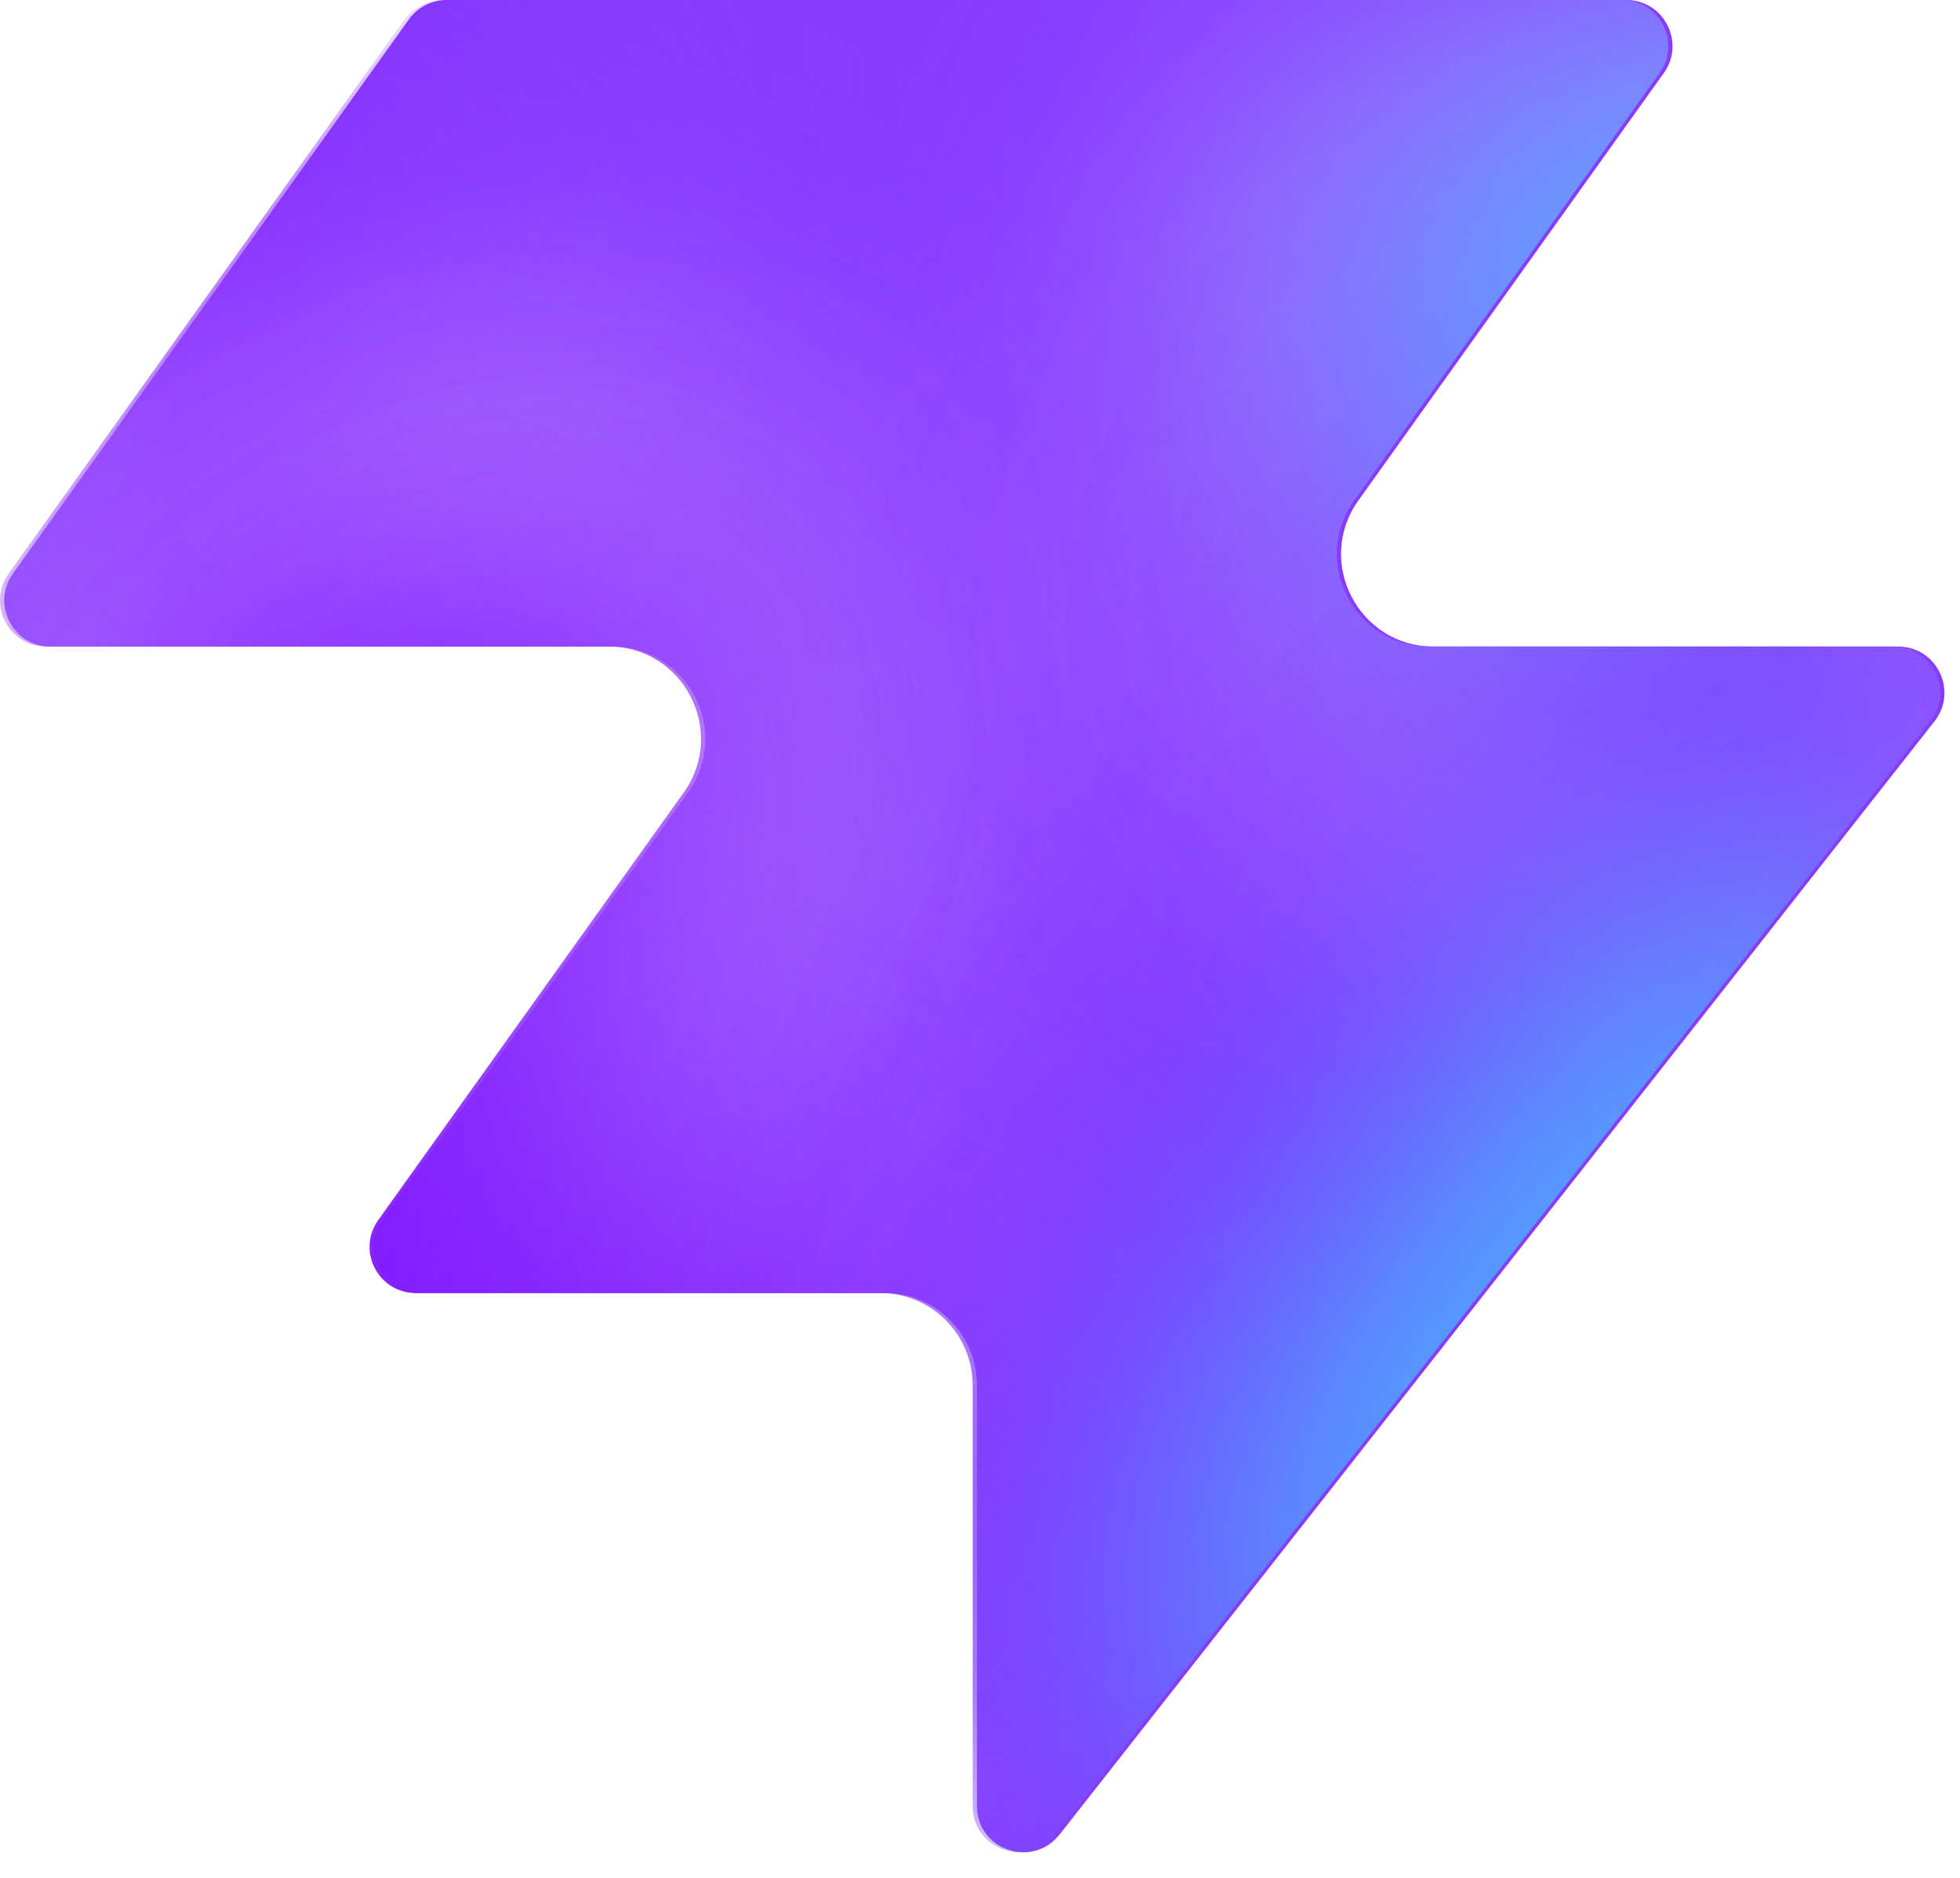
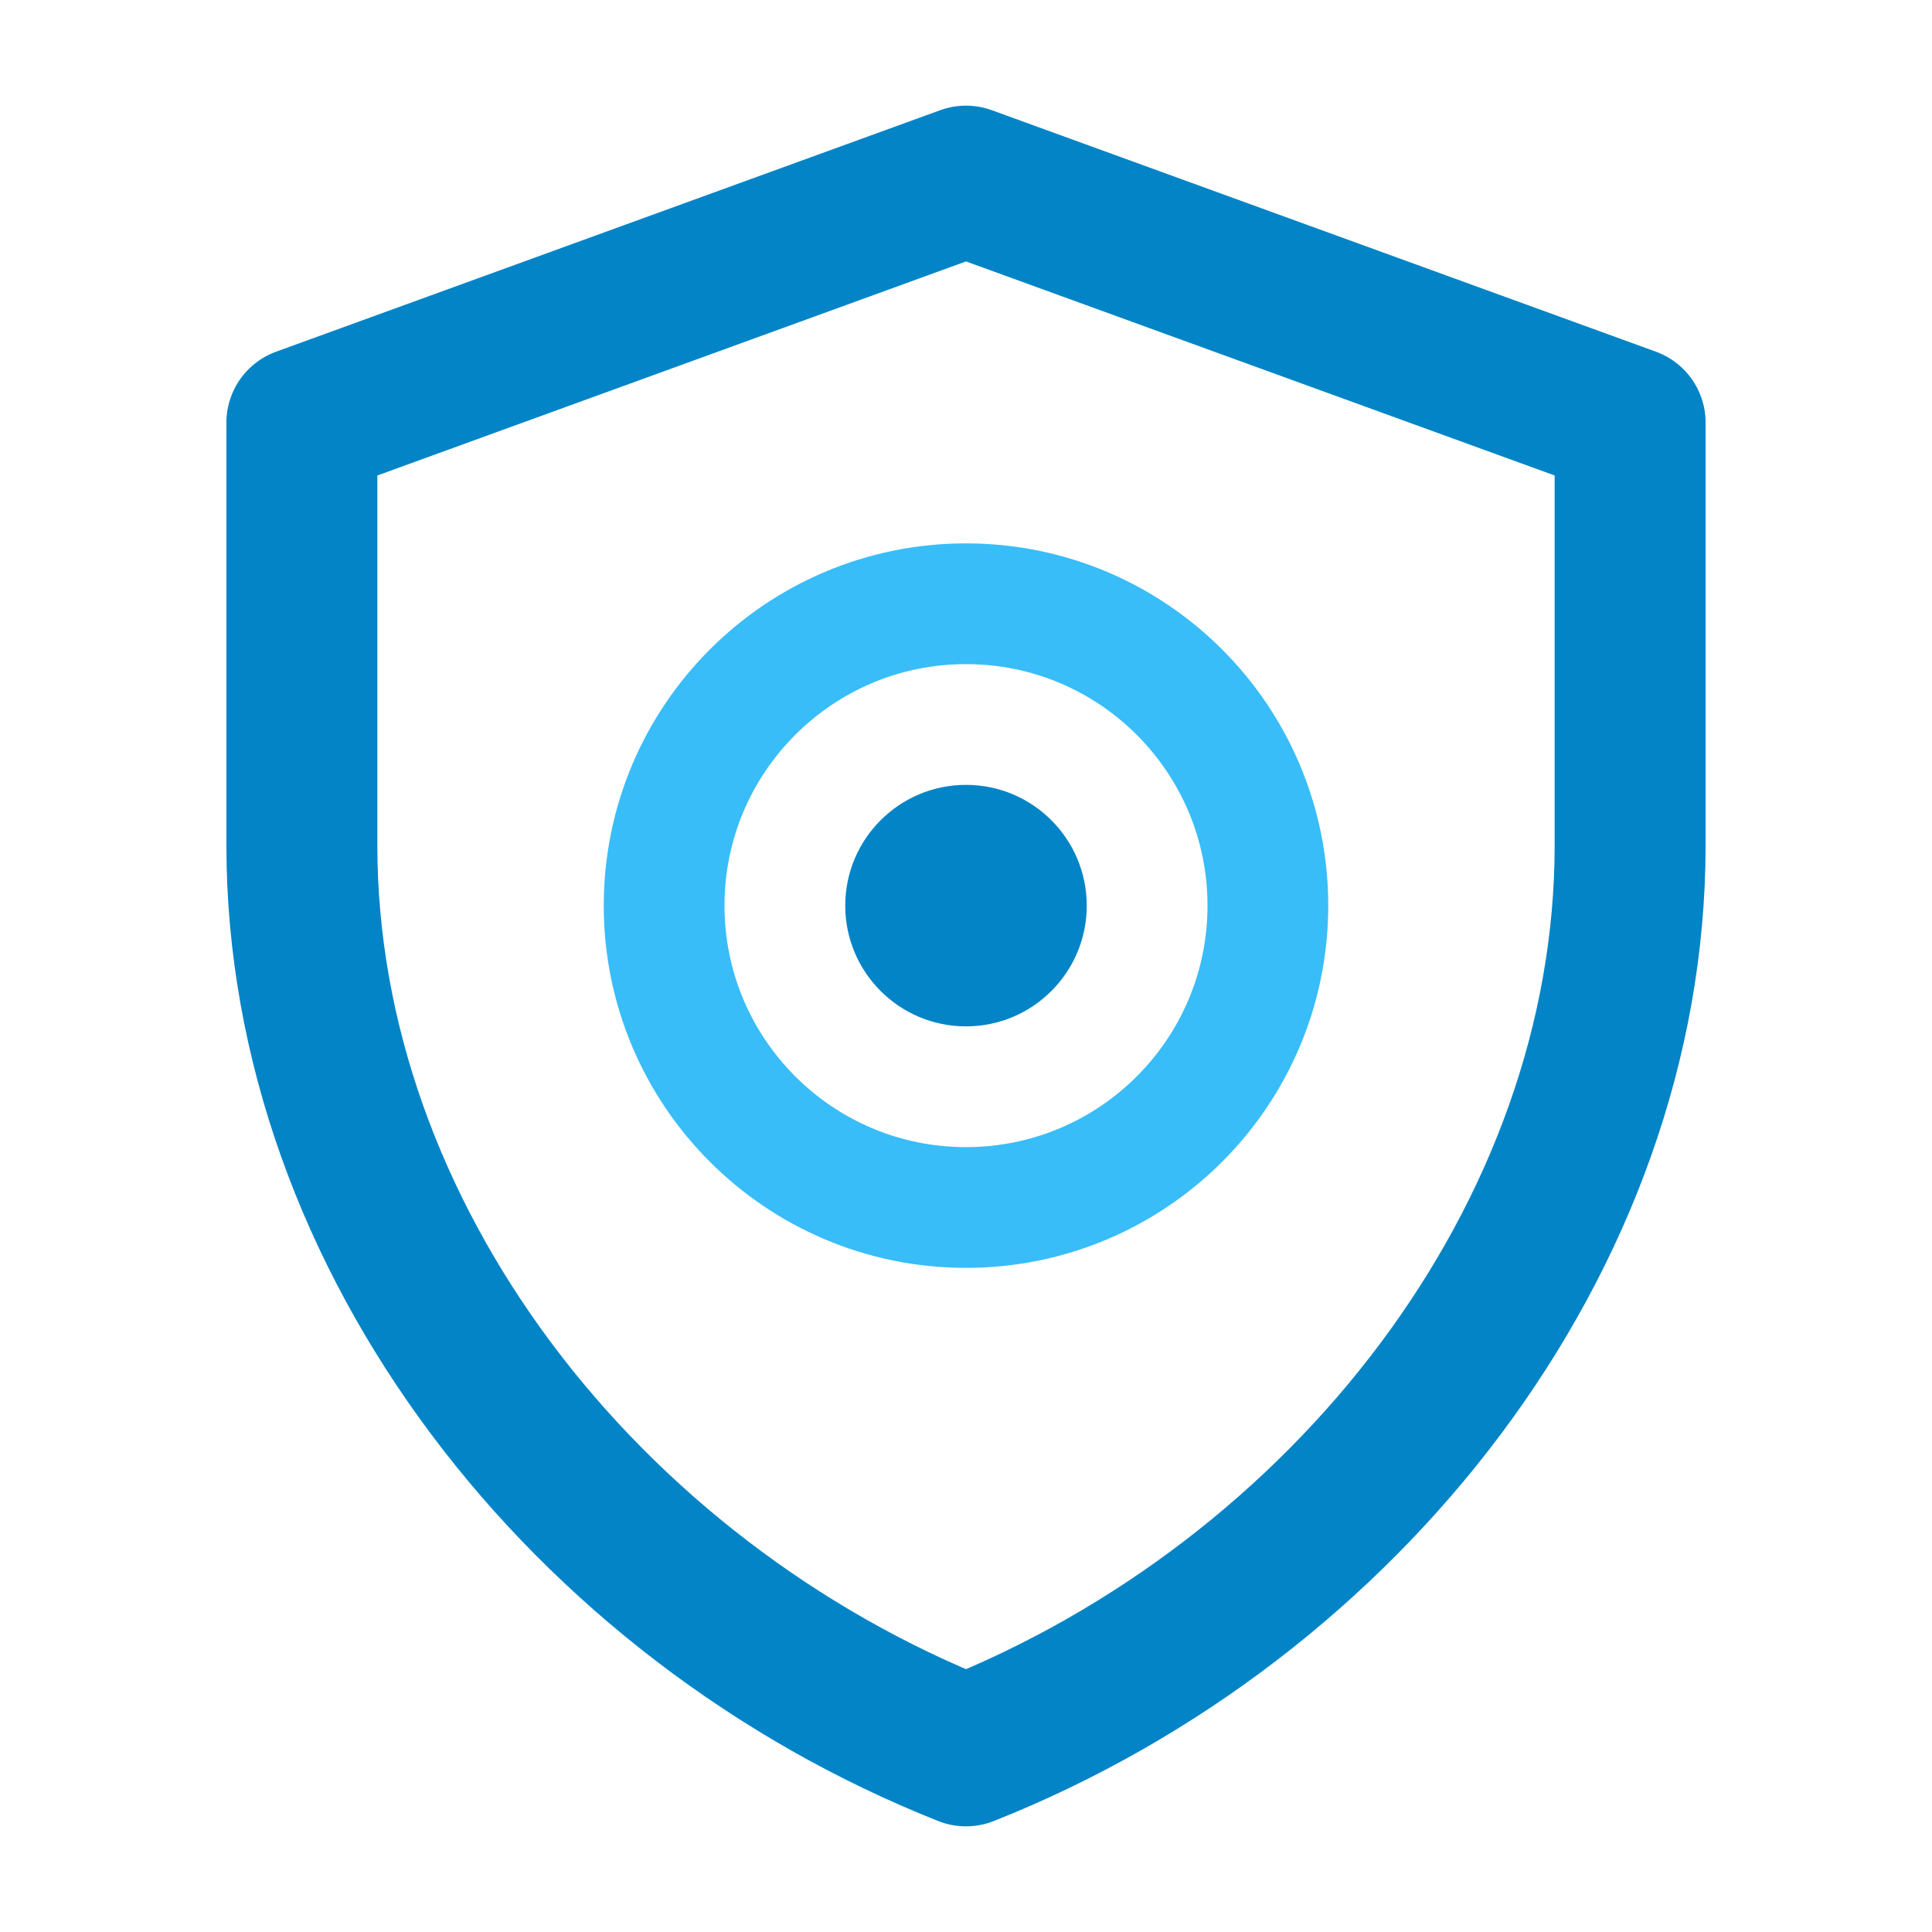
- <svg xmlns="http://www.w3.org/2000/svg" width="48" height="46" fill="none" viewBox="0 0 48 46">
-   <path fill="#863bff" d="M25.946 44.938c-.664.845-2.021.375-2.021-.698V33.937a2.26 2.26 0 0 0-2.262-2.262H10.287c-.92 0-1.456-1.04-.92-1.788l7.48-10.471c1.07-1.497 0-3.578-1.842-3.578H1.237c-.92 0-1.456-1.04-.92-1.788L10.013.474c.214-.297.556-.474.92-.474h28.894c.92 0 1.456 1.04.92 1.788l-7.48 10.471c-1.07 1.498 0 3.579 1.842 3.579h11.377c.943 0 1.473 1.088.89 1.83L25.947 44.94z" style="fill:#863bff;fill:color(display-p3 .525 .23 1);fill-opacity:1" />
-   <mask id="a" width="48" height="46" x="0" y="0" maskUnits="userSpaceOnUse" style="mask-type:alpha">
-     <path fill="#000" d="M25.842 44.938c-.664.844-2.021.375-2.021-.698V33.937a2.26 2.26 0 0 0-2.262-2.262H10.183c-.92 0-1.456-1.04-.92-1.788l7.48-10.471c1.07-1.498 0-3.579-1.842-3.579H1.133c-.92 0-1.456-1.04-.92-1.787L9.91.473c.214-.297.556-.474.92-.474h28.894c.92 0 1.456 1.04.92 1.788l-7.48 10.471c-1.07 1.498 0 3.578 1.842 3.578h11.377c.943 0 1.473 1.088.89 1.832L25.843 44.94z" style="fill:#000;fill-opacity:1" />
-   </mask>
-   <g mask="url(#a)">
-     <g filter="url(#b)">
-       <ellipse cx="5.508" cy="14.704" fill="#ede6ff" rx="5.508" ry="14.704" style="fill:#ede6ff;fill:color(display-p3 .927 .903 1);fill-opacity:1" transform="matrix(.00324 1 1 -.00324 -4.47 31.516)" />
-     </g>
-     <g filter="url(#c)">
-       <ellipse cx="10.399" cy="29.851" fill="#ede6ff" rx="10.399" ry="29.851" style="fill:#ede6ff;fill:color(display-p3 .927 .903 1);fill-opacity:1" transform="matrix(.00324 1 1 -.00324 -39.328 7.883)" />
-     </g>
-     <g filter="url(#d)">
-       <ellipse cx="5.508" cy="30.487" fill="#7e14ff" rx="5.508" ry="30.487" style="fill:#7e14ff;fill:color(display-p3 .492 .077 1);fill-opacity:1" transform="rotate(89.814 -25.913 -14.639)scale(1 -1)" />
-     </g>
-     <g filter="url(#e)">
-       <ellipse cx="5.508" cy="30.599" fill="#7e14ff" rx="5.508" ry="30.599" style="fill:#7e14ff;fill:color(display-p3 .492 .077 1);fill-opacity:1" transform="rotate(89.814 -32.644 -3.334)scale(1 -1)" />
-     </g>
-     <g filter="url(#f)">
-       <ellipse cx="5.508" cy="30.599" fill="#7e14ff" rx="5.508" ry="30.599" style="fill:#7e14ff;fill:color(display-p3 .492 .077 1);fill-opacity:1" transform="matrix(.00324 1 1 -.00324 -34.34 30.47)" />
-     </g>
-     <g filter="url(#g)">
-       <ellipse cx="14.072" cy="22.078" fill="#ede6ff" rx="14.072" ry="22.078" style="fill:#ede6ff;fill:color(display-p3 .927 .903 1);fill-opacity:1" transform="rotate(93.35 24.506 48.493)scale(-1 1)" />
-     </g>
-     <g filter="url(#h)">
-       <ellipse cx="3.47" cy="21.501" fill="#7e14ff" rx="3.47" ry="21.501" style="fill:#7e14ff;fill:color(display-p3 .492 .077 1);fill-opacity:1" transform="rotate(89.009 28.708 47.59)scale(-1 1)" />
-     </g>
-     <g filter="url(#i)">
-       <ellipse cx="3.47" cy="21.501" fill="#7e14ff" rx="3.47" ry="21.501" style="fill:#7e14ff;fill:color(display-p3 .492 .077 1);fill-opacity:1" transform="rotate(89.009 28.708 47.59)scale(-1 1)" />
-     </g>
-     <g filter="url(#j)">
-       <ellipse cx=".387" cy="8.972" fill="#7e14ff" rx="4.407" ry="29.108" style="fill:#7e14ff;fill:color(display-p3 .492 .077 1);fill-opacity:1" transform="rotate(39.51 .387 8.972)" />
-     </g>
-     <g filter="url(#k)">
-       <ellipse cx="47.523" cy="-6.092" fill="#7e14ff" rx="4.407" ry="29.108" style="fill:#7e14ff;fill:color(display-p3 .492 .077 1);fill-opacity:1" transform="rotate(37.892 47.523 -6.092)" />
-     </g>
-     <g filter="url(#l)">
-       <ellipse cx="41.412" cy="6.333" fill="#47bfff" rx="5.971" ry="9.665" style="fill:#47bfff;fill:color(display-p3 .28 .748 1);fill-opacity:1" transform="rotate(37.892 41.412 6.333)" />
-     </g>
-     <g filter="url(#m)">
-       <ellipse cx="-1.879" cy="38.332" fill="#7e14ff" rx="4.407" ry="29.108" style="fill:#7e14ff;fill:color(display-p3 .492 .077 1);fill-opacity:1" transform="rotate(37.892 -1.88 38.332)" />
-     </g>
-     <g filter="url(#n)">
-       <ellipse cx="-1.879" cy="38.332" fill="#7e14ff" rx="4.407" ry="29.108" style="fill:#7e14ff;fill:color(display-p3 .492 .077 1);fill-opacity:1" transform="rotate(37.892 -1.88 38.332)" />
-     </g>
-     <g filter="url(#o)">
-       <ellipse cx="35.651" cy="29.907" fill="#7e14ff" rx="4.407" ry="29.108" style="fill:#7e14ff;fill:color(display-p3 .492 .077 1);fill-opacity:1" transform="rotate(37.892 35.651 29.907)" />
-     </g>
-     <g filter="url(#p)">
-       <ellipse cx="38.418" cy="32.4" fill="#47bfff" rx="5.971" ry="15.297" style="fill:#47bfff;fill:color(display-p3 .28 .748 1);fill-opacity:1" transform="rotate(37.892 38.418 32.4)" />
-     </g>
-   </g>
-   <defs>
-     <filter id="b" width="60.045" height="41.654" x="-19.77" y="16.149" color-interpolation-filters="sRGB" filterUnits="userSpaceOnUse">
-       <feFlood flood-opacity="0" result="BackgroundImageFix" />
-       <feBlend in="SourceGraphic" in2="BackgroundImageFix" result="shape" />
-       <feGaussianBlur result="effect1_foregroundBlur_2002_17158" stdDeviation="7.659" />
-     </filter>
-     <filter id="c" width="90.34" height="51.437" x="-54.613" y="-7.533" color-interpolation-filters="sRGB" filterUnits="userSpaceOnUse">
-       <feFlood flood-opacity="0" result="BackgroundImageFix" />
-       <feBlend in="SourceGraphic" in2="BackgroundImageFix" result="shape" />
-       <feGaussianBlur result="effect1_foregroundBlur_2002_17158" stdDeviation="7.659" />
-     </filter>
-     <filter id="d" width="79.355" height="29.4" x="-49.64" y="2.03" color-interpolation-filters="sRGB" filterUnits="userSpaceOnUse">
-       <feFlood flood-opacity="0" result="BackgroundImageFix" />
-       <feBlend in="SourceGraphic" in2="BackgroundImageFix" result="shape" />
-       <feGaussianBlur result="effect1_foregroundBlur_2002_17158" stdDeviation="4.596" />
-     </filter>
-     <filter id="e" width="79.579" height="29.4" x="-45.045" y="20.029" color-interpolation-filters="sRGB" filterUnits="userSpaceOnUse">
-       <feFlood flood-opacity="0" result="BackgroundImageFix" />
-       <feBlend in="SourceGraphic" in2="BackgroundImageFix" result="shape" />
-       <feGaussianBlur result="effect1_foregroundBlur_2002_17158" stdDeviation="4.596" />
-     </filter>
-     <filter id="f" width="79.579" height="29.4" x="-43.513" y="21.178" color-interpolation-filters="sRGB" filterUnits="userSpaceOnUse">
-       <feFlood flood-opacity="0" result="BackgroundImageFix" />
-       <feBlend in="SourceGraphic" in2="BackgroundImageFix" result="shape" />
-       <feGaussianBlur result="effect1_foregroundBlur_2002_17158" stdDeviation="4.596" />
-     </filter>
-     <filter id="g" width="74.749" height="58.852" x="15.756" y="-17.901" color-interpolation-filters="sRGB" filterUnits="userSpaceOnUse">
-       <feFlood flood-opacity="0" result="BackgroundImageFix" />
-       <feBlend in="SourceGraphic" in2="BackgroundImageFix" result="shape" />
-       <feGaussianBlur result="effect1_foregroundBlur_2002_17158" stdDeviation="7.659" />
-     </filter>
-     <filter id="h" width="61.377" height="25.362" x="23.548" y="2.284" color-interpolation-filters="sRGB" filterUnits="userSpaceOnUse">
-       <feFlood flood-opacity="0" result="BackgroundImageFix" />
-       <feBlend in="SourceGraphic" in2="BackgroundImageFix" result="shape" />
-       <feGaussianBlur result="effect1_foregroundBlur_2002_17158" stdDeviation="4.596" />
-     </filter>
-     <filter id="i" width="61.377" height="25.362" x="23.548" y="2.284" color-interpolation-filters="sRGB" filterUnits="userSpaceOnUse">
-       <feFlood flood-opacity="0" result="BackgroundImageFix" />
-       <feBlend in="SourceGraphic" in2="BackgroundImageFix" result="shape" />
-       <feGaussianBlur result="effect1_foregroundBlur_2002_17158" stdDeviation="4.596" />
-     </filter>
-     <filter id="j" width="56.045" height="63.649" x="-27.636" y="-22.853" color-interpolation-filters="sRGB" filterUnits="userSpaceOnUse">
-       <feFlood flood-opacity="0" result="BackgroundImageFix" />
-       <feBlend in="SourceGraphic" in2="BackgroundImageFix" result="shape" />
-       <feGaussianBlur result="effect1_foregroundBlur_2002_17158" stdDeviation="4.596" />
-     </filter>
-     <filter id="k" width="54.814" height="64.646" x="20.116" y="-38.415" color-interpolation-filters="sRGB" filterUnits="userSpaceOnUse">
-       <feFlood flood-opacity="0" result="BackgroundImageFix" />
-       <feBlend in="SourceGraphic" in2="BackgroundImageFix" result="shape" />
-       <feGaussianBlur result="effect1_foregroundBlur_2002_17158" stdDeviation="4.596" />
-     </filter>
-     <filter id="l" width="33.541" height="35.313" x="24.641" y="-11.323" color-interpolation-filters="sRGB" filterUnits="userSpaceOnUse">
-       <feFlood flood-opacity="0" result="BackgroundImageFix" />
-       <feBlend in="SourceGraphic" in2="BackgroundImageFix" result="shape" />
-       <feGaussianBlur result="effect1_foregroundBlur_2002_17158" stdDeviation="4.596" />
-     </filter>
-     <filter id="m" width="54.814" height="64.646" x="-29.286" y="6.009" color-interpolation-filters="sRGB" filterUnits="userSpaceOnUse">
-       <feFlood flood-opacity="0" result="BackgroundImageFix" />
-       <feBlend in="SourceGraphic" in2="BackgroundImageFix" result="shape" />
-       <feGaussianBlur result="effect1_foregroundBlur_2002_17158" stdDeviation="4.596" />
-     </filter>
-     <filter id="n" width="54.814" height="64.646" x="-29.286" y="6.009" color-interpolation-filters="sRGB" filterUnits="userSpaceOnUse">
-       <feFlood flood-opacity="0" result="BackgroundImageFix" />
-       <feBlend in="SourceGraphic" in2="BackgroundImageFix" result="shape" />
-       <feGaussianBlur result="effect1_foregroundBlur_2002_17158" stdDeviation="4.596" />
-     </filter>
-     <filter id="o" width="54.814" height="64.646" x="8.244" y="-2.416" color-interpolation-filters="sRGB" filterUnits="userSpaceOnUse">
-       <feFlood flood-opacity="0" result="BackgroundImageFix" />
-       <feBlend in="SourceGraphic" in2="BackgroundImageFix" result="shape" />
-       <feGaussianBlur result="effect1_foregroundBlur_2002_17158" stdDeviation="4.596" />
-     </filter>
-     <filter id="p" width="39.409" height="43.623" x="18.713" y="10.588" color-interpolation-filters="sRGB" filterUnits="userSpaceOnUse">
-       <feFlood flood-opacity="0" result="BackgroundImageFix" />
-       <feBlend in="SourceGraphic" in2="BackgroundImageFix" result="shape" />
-       <feGaussianBlur result="effect1_foregroundBlur_2002_17158" stdDeviation="4.596" />
-     </filter>
-   </defs>
+ <svg xmlns="http://www.w3.org/2000/svg" viewBox="0 0 32 32" fill="none">
+   <path d="M16 3L5 7V14C5 20.5 9.7 26.5 16 29C22.3 26.5 27 20.5 27 14V7L16 3Z" stroke="#0284c7" stroke-width="2.5" stroke-linecap="round" stroke-linejoin="round" />
+   <circle cx="16" cy="15" r="5" stroke="#38bdf8" stroke-width="2" />
+   <circle cx="16" cy="15" r="2" fill="#0284c7" />
</svg>
